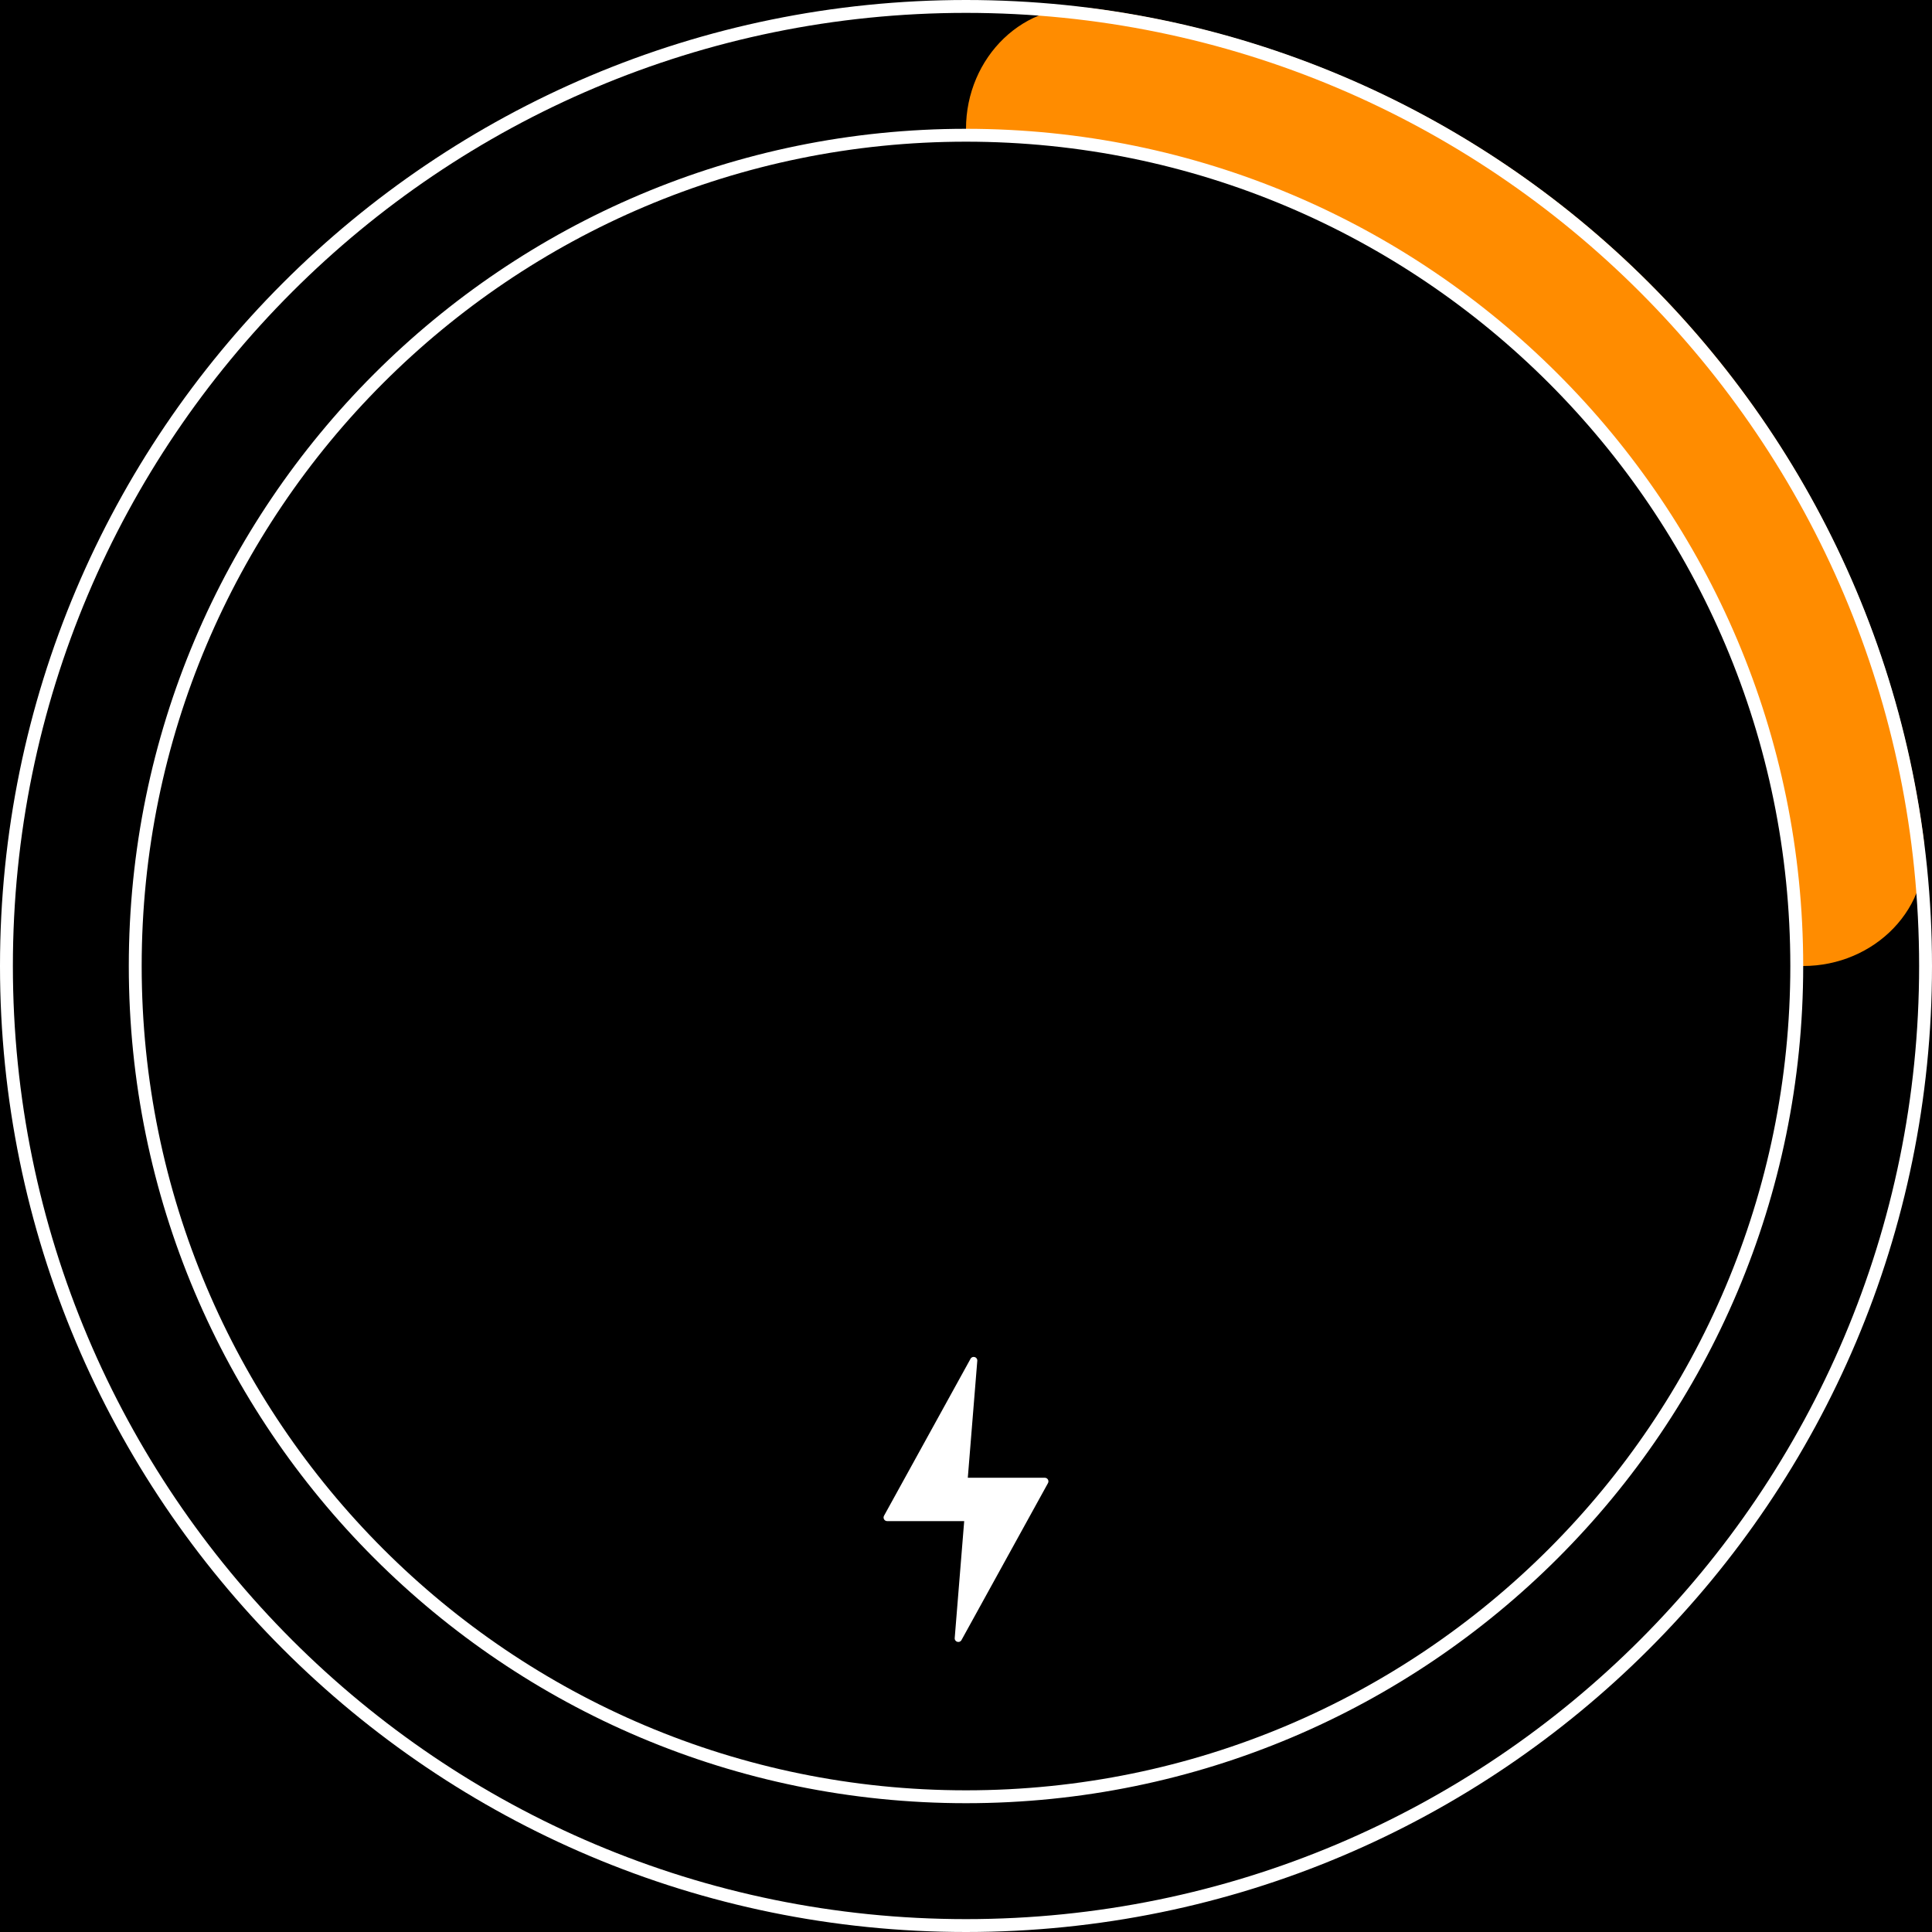
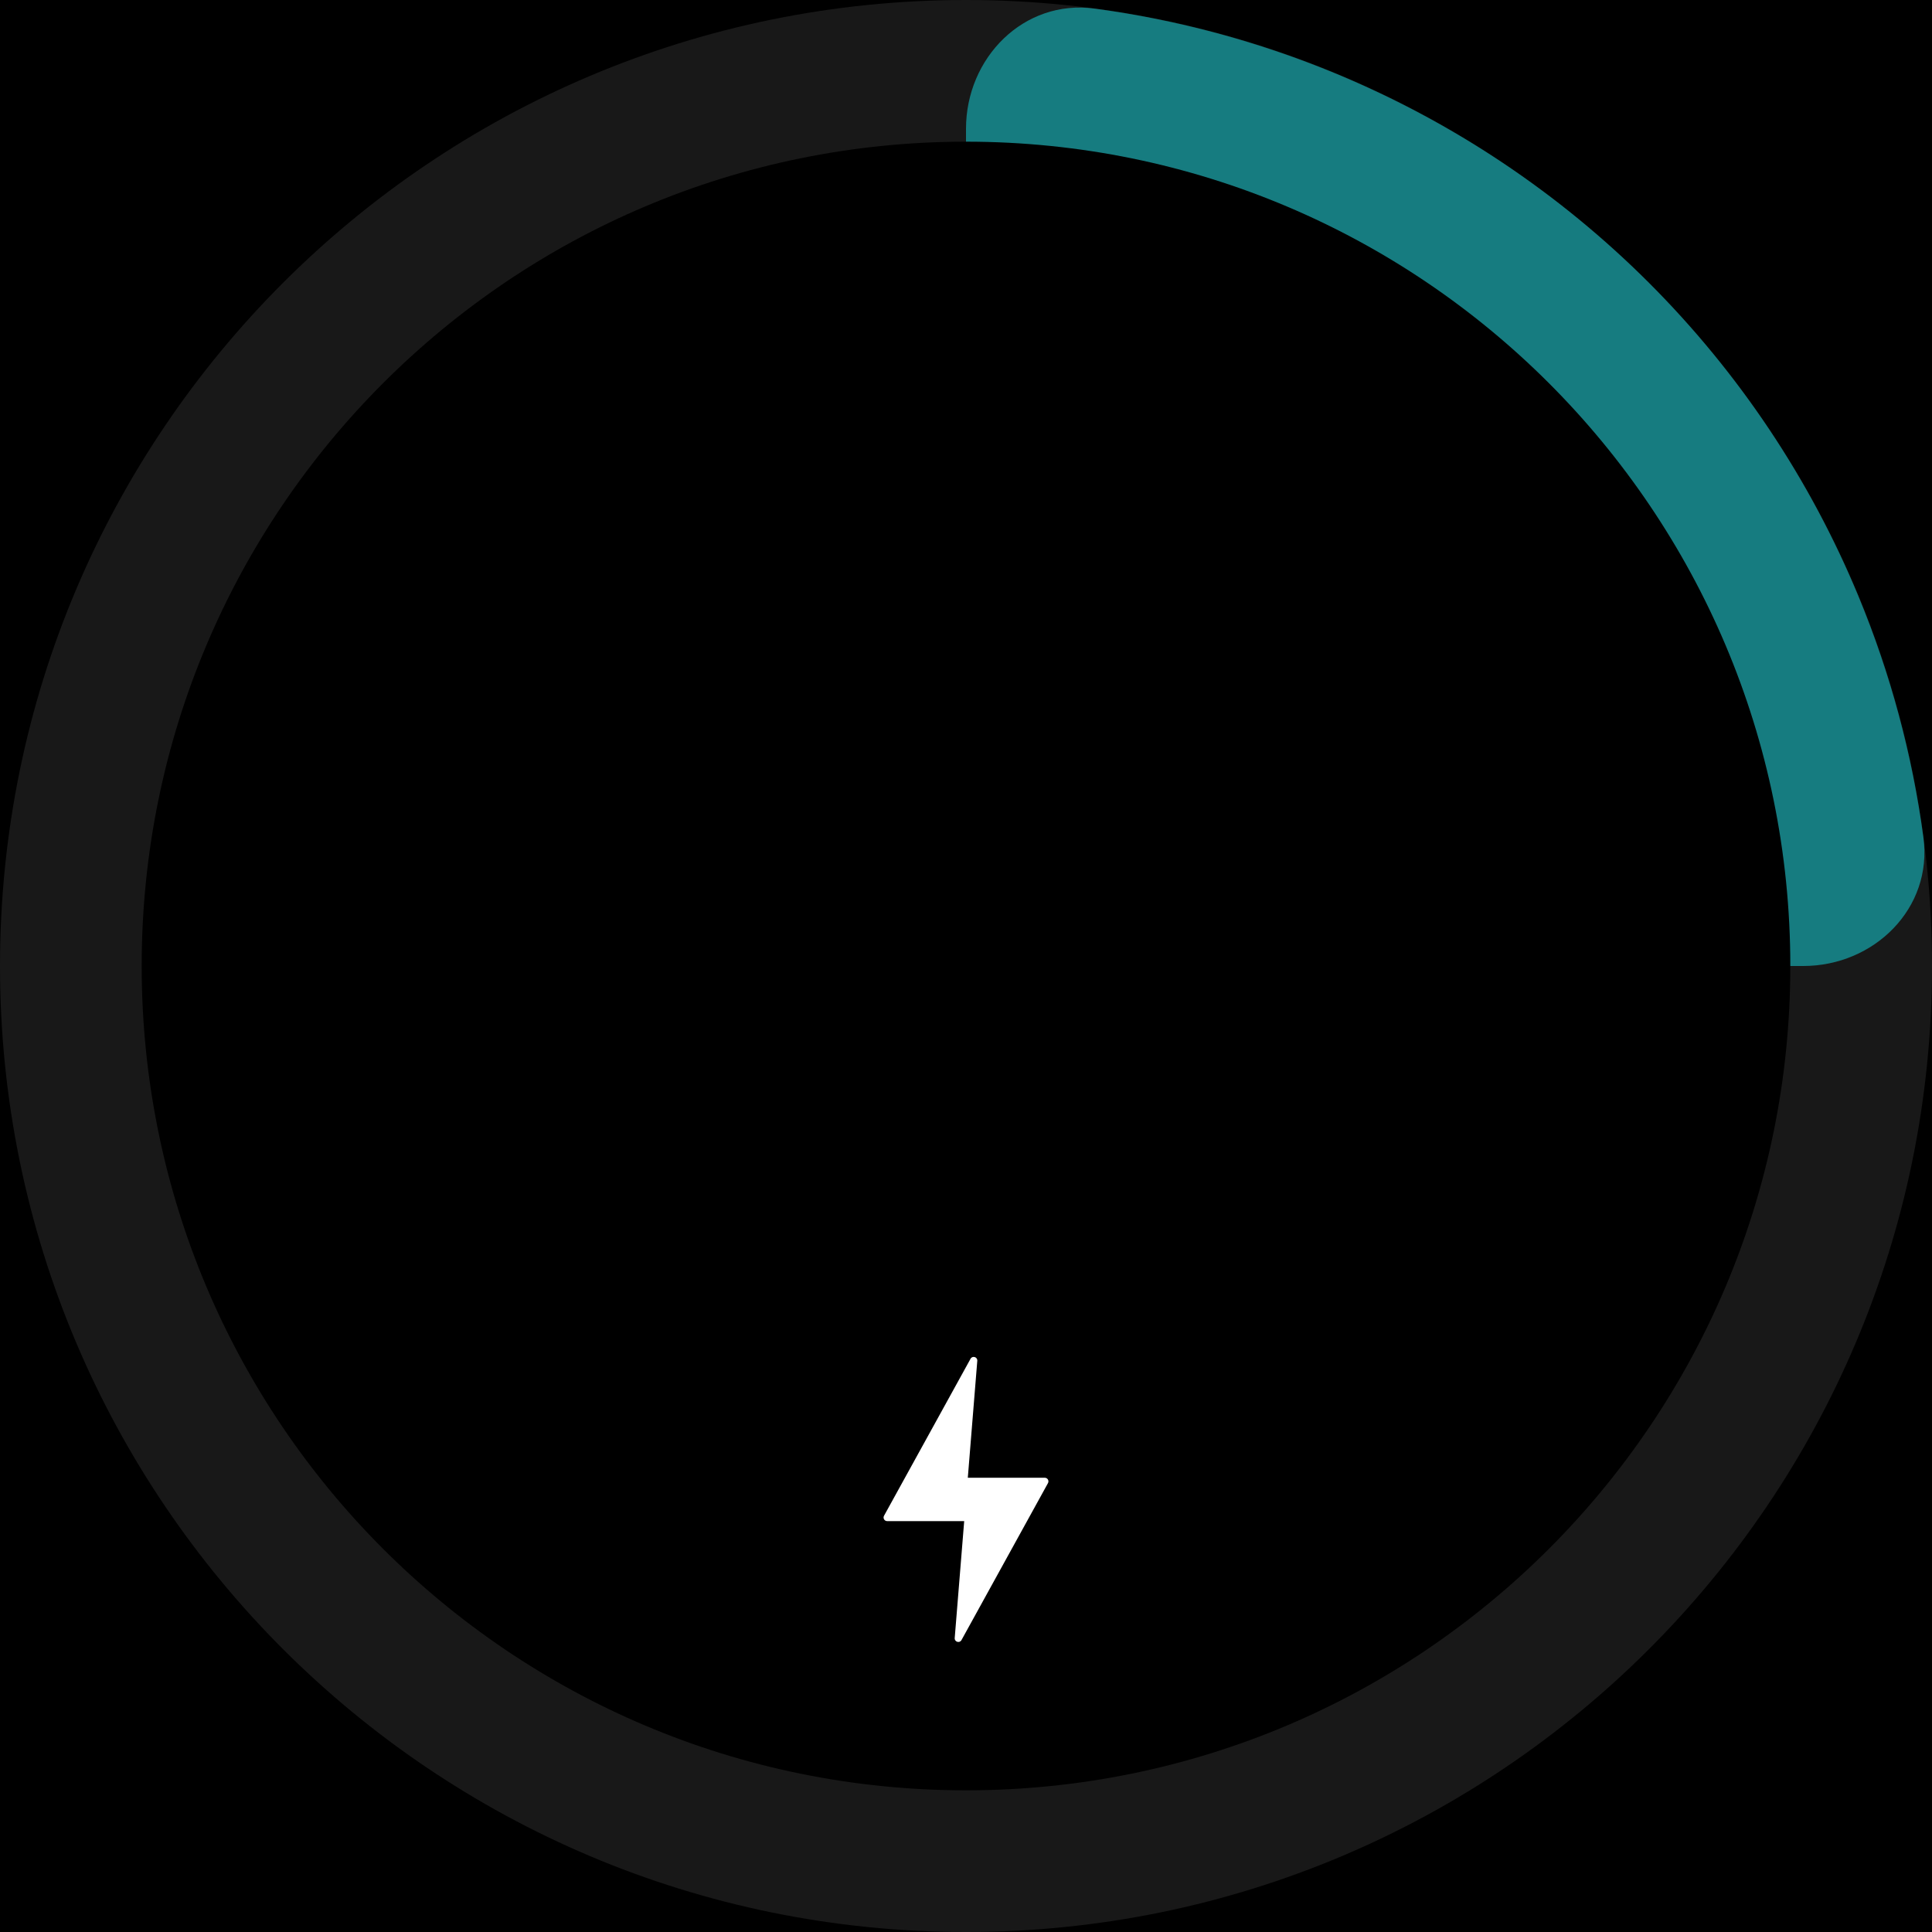
<svg xmlns="http://www.w3.org/2000/svg" width="300" height="300" viewBox="0 0 300 300" fill="none">
  <rect width="300" height="300" fill="black" />
-   <path d="M150 20C150 8.954 158.993 -0.137 169.941 1.331C182.784 3.054 195.379 6.438 207.403 11.418C225.601 18.956 242.137 30.005 256.066 43.934C269.995 57.863 281.044 74.399 288.582 92.597C293.562 104.621 296.946 117.216 298.669 130.059C300.137 141.007 291.046 150 280 150L170 150C158.954 150 150 141.046 150 130L150 20Z" fill="darkorange" />
-   <circle cx="150" cy="150" r="149" stroke="white" stroke-width="2" />
-   <circle cx="150" cy="150" r="129" fill="black" stroke="white" stroke-width="2" />
+   <circle cx="150" cy="150" r="150" fill="#181818" />
+   <path d="M150 20C150 8.954 158.993 -0.137 169.941 1.331C182.784 3.054 195.379 6.438 207.403 11.418C225.601 18.956 242.137 30.005 256.066 43.934C269.995 57.863 281.044 74.399 288.582 92.597C293.562 104.621 296.946 117.216 298.669 130.059C300.137 141.007 291.046 150 280 150L170 150C158.954 150 150 141.046 150 130L150 20Z" fill="#167c80" />
+   <circle cx="150" cy="150" r="128" fill="black" />
  <path d="M162.73 230.297L149.298 254.672C149.006 255.202 148.199 254.959 148.247 254.357L149.72 236.199L137.762 236.199C137.336 236.199 137.064 235.742 137.27 235.367L150.703 210.992C150.995 210.462 151.802 210.705 151.753 211.307L150.281 229.465L162.238 229.465C162.665 229.465 162.935 229.922 162.73 230.297Z" fill="white" />
</svg>
